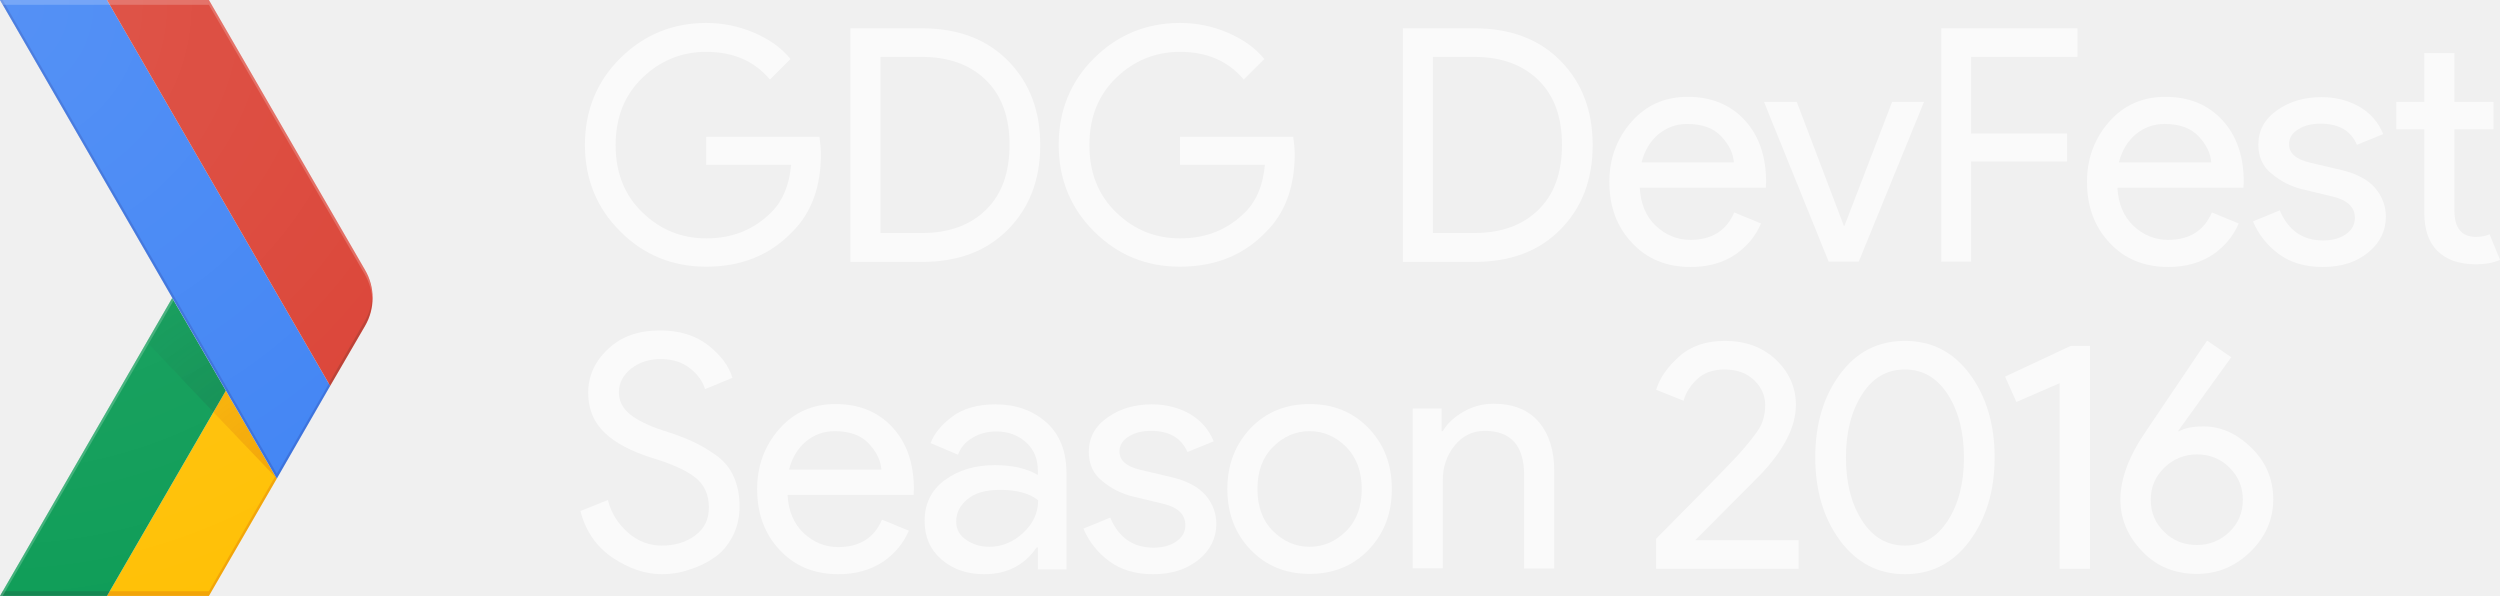
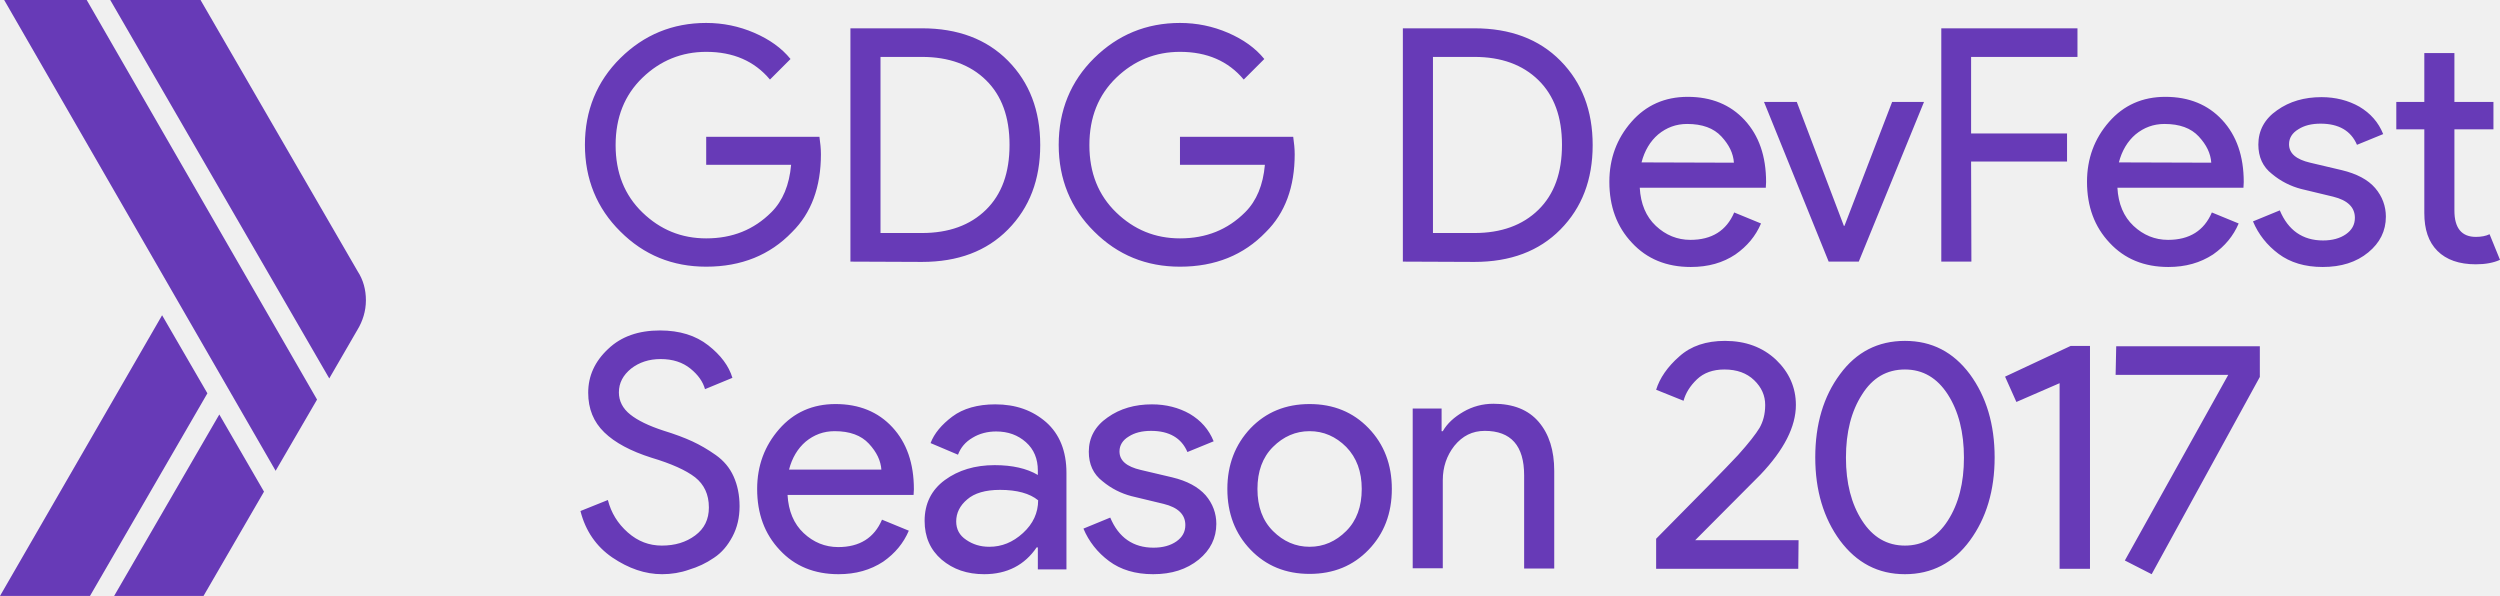
<svg xmlns="http://www.w3.org/2000/svg" id="Layer_4" viewBox="0 0 839 200">
-   <style>.st0{fill:none;} .st1{fill:#FFC107;} .st2{fill:#0F9D58;} .st3{opacity:0.2;fill:#BF360C;enable-background:new ;} .st4{opacity:0.2;fill:#263238;enable-background:new ;} .st5{opacity:0.2;fill:#FFFFFF;enable-background:new ;} .st6{fill:url(#XMLID_126_);} .st7{fill:url(#XMLID_127_);} .st8{fill:#4285F4;} .st9{fill:#DB4437;} .st10{opacity:0.2;fill:#1A237E;enable-background:new ;} .st11{opacity:0.2;fill:#3E2723;enable-background:new ;} .st12{fill:url(#XMLID_128_);} .st13{fill:#FAFAFA;}</style>
-   <g id="XMLID_60_">
-     <g id="XMLID_61_">
-       <g id="XMLID_62_">
-         <path id="XMLID_106_" class="st0" d="M122.5 90.6L70.1 0H0l57.8 100L0 200h70.1l52.4-90.6c3.3-5.8 3.3-13 0-18.8z" />
-         <path id="XMLID_105_" class="st1" d="M92.4 159.8l-16.6-28.7L35.9 200h34.2l22.8-39.4z" />
-         <path id="XMLID_104_" class="st0" d="M122.5 90.6L70.1 0H0l57.8 100L0 200h70.1l52.4-90.6c3.3-5.8 3.3-13 0-18.8z" />
-         <path id="XMLID_103_" class="st2" d="M57.8 100l18 31.1L35.9 200H0z" />
-         <path id="XMLID_102_" class="st0" d="M122.5 90.6L70.1 0H0l57.8 100L0 200h70.1l52.4-90.6c3.3-5.8 3.3-13 0-18.8z" />
-         <path id="XMLID_101_" class="st3" d="M70.1 198.4H36.8l-.9 1.6h34.2l22.8-39.4-.5-.8z" />
-         <path id="XMLID_100_" class="st0" d="M122.5 90.6L70.1 0H0l57.8 100L0 200h70.1l52.4-90.6c3.3-5.8 3.3-13 0-18.8z" />
-         <path id="XMLID_99_" class="st4" d="M.9 198.4L0 200h35.9l.9-1.6z" />
-         <path id="XMLID_98_" class="st0" d="M122.5 90.6L70.1 0H0l57.8 100L0 200h70.1l52.4-90.6c3.3-5.8 3.3-13 0-18.8z" />
-         <path id="XMLID_96_" class="st5" d="M0 200h.9l57.4-99.2-.5-.8z" />
-         <path id="XMLID_94_" class="st0" d="M122.5 90.6L70.1 0H0l57.8 100L0 200h70.1l52.4-90.6c3.3-5.8 3.3-13 0-18.8z" />
-         <radialGradient id="XMLID_126_" cx="92.62" cy="2707.501" r="69.162" gradientTransform="matrix(1 0 0 -1 0 2867.46)" gradientUnits="userSpaceOnUse">
-           <stop offset="0" stop-color="#BF360C" stop-opacity=".2" />
-           <stop offset="1" stop-color="#BF360C" stop-opacity=".02" />
-         </radialGradient>
-         <path id="XMLID_92_" class="st6" d="M92.9 160.6l-17.1-29.5-4.2 7.2z" />
-         <path id="XMLID_90_" class="st0" d="M122.5 90.6L70.1 0H0l57.8 100L0 200h70.1l52.4-90.6c3.3-5.8 3.3-13 0-18.8z" />
-         <radialGradient id="XMLID_127_" cx="92.423" cy="2707.063" r="69.723" gradientTransform="matrix(1 0 0 -1 0 2867.46)" gradientUnits="userSpaceOnUse">
-           <stop offset="0" stop-color="#263238" stop-opacity=".2" />
-           <stop offset="1" stop-color="#263238" stop-opacity=".02" />
-         </radialGradient>
-         <path id="XMLID_89_" class="st7" d="M71.6 138.3l4.2-7.2-18-31.1-8.5 14.8z" />
-         <path id="XMLID_88_" class="st0" d="M122.5 90.6L70.1 0H0l57.8 100L0 200h70.1l52.4-90.6c3.3-5.8 3.3-13 0-18.8z" />
-         <g id="XMLID_85_">
-           <g id="XMLID_86_">
-             <path id="XMLID_87_" class="st8" d="M35.9 0H0l92.9 160.6 17.9-31.1z" />
-           </g>
-         </g>
-         <path id="XMLID_84_" class="st0" d="M122.5 90.6L70.1 0H0l57.8 100L0 200h70.1l52.4-90.6c3.3-5.8 3.3-13 0-18.8z" />
-         <path id="XMLID_83_" class="st9" d="M122.5 109.4c3.4-5.8 3.4-13 0-18.8L70.1 0H35.9l74.9 129.5 11.7-20.1z" />
-         <path id="XMLID_82_" class="st0" d="M122.5 90.6L70.1 0H0l57.8 100L0 200h70.1l52.4-90.6c3.3-5.8 3.3-13 0-18.8z" />
-         <path id="XMLID_71_" class="st10" d="M110.8 129.5l-.4-.8L92.9 159 .9 0H0l92.9 160.6 17.9-31.1z" />
-         <path id="XMLID_69_" class="st0" d="M122.5 90.6L70.1 0H0l57.8 100L0 200h70.1l52.4-90.6c3.3-5.8 3.3-13 0-18.8z" />
-         <path id="XMLID_67_" class="st5" d="M70.1 1.6l52.4 90.6c1.5 2.7 2.3 5.6 2.5 8.6.1-3.5-.7-7-2.5-10.2L70.1 0H0l.9 1.6h69.2z" />
-         <path id="XMLID_66_" class="st0" d="M122.5 90.6L70.1 0H0l57.8 100L0 200h70.1l52.4-90.6c3.3-5.8 3.3-13 0-18.8z" />
-         <path id="XMLID_65_" class="st11" d="M110.8 129.5l11.6-20.1c1.8-3.1 2.6-6.7 2.5-10.2-.1 3-.9 5.9-2.5 8.6l-12.1 20.9.5.8z" />
-         <path id="XMLID_64_" class="st0" d="M122.5 90.6L70.1 0H0l57.8 100L0 200h70.1l52.4-90.6c3.3-5.8 3.3-13 0-18.8z" />
-         <radialGradient id="XMLID_128_" cx="-1.563" cy="2865.898" r="209.922" gradientTransform="matrix(1 0 0 -1 0 2867.46)" gradientUnits="userSpaceOnUse">
-           <stop offset="0" stop-color="#FFF" stop-opacity=".1" />
-           <stop offset="1" stop-color="#FFF" stop-opacity="0" />
-         </radialGradient>
-         <path id="XMLID_63_" class="st12" d="M122.5 90.6L70.1 0H0l57.8 100L0 200h70.1l52.4-90.6c3.3-5.8 3.3-13 0-18.8z" />
-       </g>
-     </g>
-   </g>
-   <g id="XMLID_7_">
-     <path id="XMLID_2_" class="st13" d="M275.5 51.8c0 10.9-3.2 19.7-9.7 26.1-7.4 7.7-17 11.6-28.8 11.6-11.3 0-20.9-3.9-28.8-11.8-7.9-7.8-11.9-17.6-11.9-29.1s4-21.3 11.9-29.1c7.9-7.8 17.5-11.8 28.8-11.8 5.6 0 11 1.1 16.1 3.3 5.1 2.2 9.2 5.1 12.2 8.8l-6.9 6.9c-5.2-6.2-12.3-9.3-21.4-9.3-8.2 0-15.4 2.9-21.4 8.7-6 5.8-9 13.3-9 22.6s3 16.8 9 22.6c6 5.8 13.1 8.7 21.4 8.7 8.8 0 16-2.9 21.9-8.8 3.8-3.8 6-9.1 6.6-15.9H237v-9.4h38c.3 2.1.5 4 .5 5.9z" />
-     <path id="XMLID_4_" class="st13" d="M285.4 87.8V9.5h24c12 0 21.7 3.6 28.9 10.9 7.2 7.3 10.8 16.7 10.8 28.3s-3.6 21-10.8 28.3c-7.2 7.3-16.8 10.9-28.9 10.9h-24zm10.1-9.6h13.9c9 0 16.2-2.6 21.5-7.8 5.3-5.2 7.9-12.4 7.9-21.8 0-9.3-2.6-16.5-7.9-21.7-5.3-5.2-12.5-7.8-21.5-7.8h-13.9v59.1z" />
-     <path id="XMLID_8_" class="st13" d="M434.5 51.8c0 10.9-3.2 19.7-9.7 26.1-7.4 7.7-17 11.6-28.8 11.6-11.3 0-20.9-3.9-28.8-11.8-7.9-7.8-11.9-17.6-11.9-29.1s4-21.3 11.9-29.1c7.9-7.8 17.5-11.8 28.8-11.8 5.6 0 11 1.1 16.1 3.3 5.1 2.2 9.2 5.1 12.2 8.8l-6.9 6.9c-5.2-6.2-12.3-9.3-21.4-9.3-8.2 0-15.4 2.9-21.4 8.7-6 5.8-9 13.3-9 22.6s3 16.8 9 22.6c6 5.8 13.1 8.7 21.4 8.7 8.8 0 16-2.9 21.9-8.8 3.8-3.8 6-9.1 6.6-15.9H396v-9.4h38c.3 2.1.5 4 .5 5.9z" />
-     <path id="XMLID_10_" class="st13" d="M470.8 87.8V9.5h24c12 0 21.7 3.6 28.9 10.9 7.2 7.3 10.8 16.7 10.8 28.3s-3.6 21-10.8 28.3c-7.2 7.3-16.8 10.9-28.9 10.9h-24zm10.1-9.6h13.9c9 0 16.2-2.6 21.5-7.8 5.3-5.2 7.9-12.4 7.9-21.8 0-9.3-2.6-16.5-7.9-21.7-5.3-5.2-12.5-7.8-21.5-7.8h-13.9v59.1z" />
-     <path id="XMLID_13_" class="st13" d="M567.4 89.6c-8.1 0-14.7-2.7-19.7-8.1-5.1-5.4-7.6-12.2-7.6-20.5 0-7.8 2.5-14.5 7.4-20.1 4.9-5.6 11.2-8.4 18.9-8.4 7.9 0 14.3 2.6 19.1 7.8 4.8 5.2 7.2 12.1 7.2 20.8l-.1 1.9h-42.3c.3 5.4 2.1 9.7 5.4 12.8 3.3 3.1 7.2 4.7 11.6 4.7 7.2 0 12.1-3.1 14.7-9.2l9 3.7c-1.8 4.2-4.6 7.6-8.6 10.4-4.2 2.8-9.1 4.2-15 4.2zm14.5-35c-.2-3.1-1.6-6-4.2-8.8-2.6-2.8-6.4-4.2-11.5-4.2-3.7 0-6.9 1.2-9.7 3.5-2.7 2.3-4.6 5.5-5.6 9.4h31z" />
-     <path id="XMLID_16_" class="st13" d="M613.7 87.8L592 34.2h11l15.8 41.6h.2l16-41.6h10.7l-21.9 53.6h-10.1z" />
-     <path id="XMLID_18_" class="st13" d="M661.6 87.8h-10.1V9.5h45.7v9.6h-35.7v25.7h32.2v9.4h-32.2v33.6z" />
-     <path id="XMLID_20_" class="st13" d="M727.7 89.6c-8.1 0-14.7-2.7-19.7-8.1-5.1-5.4-7.6-12.2-7.6-20.5 0-7.8 2.5-14.5 7.4-20.1 4.9-5.6 11.2-8.4 18.9-8.4 7.9 0 14.3 2.6 19.1 7.8 4.8 5.2 7.2 12.1 7.2 20.8l-.1 1.9h-42.3c.3 5.4 2.1 9.7 5.4 12.8 3.3 3.1 7.2 4.7 11.6 4.7 7.2 0 12.1-3.1 14.7-9.2l9 3.7c-1.8 4.2-4.6 7.6-8.6 10.4-4.3 2.8-9.2 4.2-15 4.2zm14.4-35c-.2-3.1-1.6-6-4.2-8.8-2.6-2.8-6.4-4.2-11.5-4.2-3.7 0-6.9 1.2-9.7 3.5-2.7 2.3-4.6 5.5-5.6 9.4h31z" />
-     <path id="XMLID_27_" class="st13" d="M779.5 89.6c-6 0-10.9-1.5-14.8-4.4-3.9-2.9-6.8-6.6-8.6-10.9l9-3.7c2.8 6.7 7.7 10.1 14.5 10.1 3.1 0 5.7-.7 7.7-2.1 2-1.4 3-3.2 3-5.5 0-3.5-2.4-5.9-7.3-7.1l-10.8-2.6c-3.4-.9-6.7-2.5-9.7-5-3.1-2.4-4.6-5.7-4.6-9.9 0-4.7 2.1-8.6 6.3-11.5 4.2-3 9.2-4.4 14.9-4.4 4.7 0 9 1.1 12.7 3.2 3.7 2.2 6.4 5.2 8 9.2l-8.8 3.6c-2-4.7-6.1-7.1-12.2-7.1-3 0-5.5.6-7.5 1.9-2 1.2-3.1 2.9-3.1 5 0 3.1 2.4 5.1 7.1 6.2l10.6 2.5c5 1.2 8.8 3.2 11.2 6 2.4 2.8 3.6 6.1 3.6 9.6 0 4.8-2 8.8-5.9 12-4 3.3-9.1 4.9-15.3 4.9z" />
-     <path id="XMLID_29_" class="st13" d="M830.9 88.7c-5.6 0-9.9-1.5-12.9-4.5s-4.4-7.2-4.4-12.7V43.4h-9.4v-9.2h9.4V17.8h10.1v16.4h13.1v9.2h-13.1v27.3c0 5.8 2.4 8.8 7.2 8.8 1.8 0 3.4-.3 4.6-.9l3.5 8.6c-2.2 1-4.9 1.5-8.1 1.5z" />
-     <path id="XMLID_31_" class="st13" d="M222.2 192.7c-5.7 0-11.2-1.9-16.7-5.6-5.4-3.7-9-8.9-10.7-15.6l9.2-3.7c1.1 4.3 3.3 7.9 6.7 10.9 3.4 3 7.2 4.4 11.4 4.4 4.4 0 8.1-1.1 11.2-3.4 3.1-2.3 4.6-5.4 4.6-9.4 0-4.4-1.6-7.7-4.6-10.1-3.1-2.4-8-4.6-14.7-6.6-6.9-2.2-12.2-5-15.8-8.5-3.6-3.5-5.4-7.9-5.4-13.3 0-5.6 2.2-10.5 6.7-14.7 4.4-4.2 10.2-6.2 17.4-6.2 6.6 0 12 1.7 16.2 5 4.2 3.3 6.9 6.9 8.1 10.9l-9.2 3.8c-.7-2.5-2.3-4.8-4.9-6.9-2.6-2.1-5.9-3.2-10-3.2-3.9 0-7.2 1.1-9.9 3.2-2.7 2.2-4.1 4.8-4.1 8 0 2.9 1.3 5.4 3.8 7.4s6.2 3.8 11.1 5.4c3.9 1.2 7.1 2.4 9.7 3.6 2.6 1.2 5.2 2.7 7.9 4.6 2.7 1.9 4.7 4.3 6 7.2 1.3 2.9 2 6.2 2 10s-.8 7.2-2.4 10.2c-1.6 3-3.6 5.4-6.2 7.1-2.6 1.8-5.4 3.1-8.4 4-2.8 1-5.9 1.5-9 1.5z" />
-     <path id="XMLID_33_" class="st13" d="M281.4 192.7c-8.1 0-14.7-2.7-19.7-8.1-5.1-5.4-7.6-12.2-7.6-20.5 0-7.8 2.5-14.5 7.4-20.1 4.9-5.6 11.2-8.4 18.9-8.4 7.9 0 14.3 2.6 19.1 7.8 4.8 5.2 7.2 12.1 7.2 20.8l-.1 1.9h-42.3c.3 5.4 2.1 9.7 5.4 12.8 3.3 3.1 7.2 4.7 11.6 4.7 7.2 0 12.1-3.1 14.7-9.2l9 3.7c-1.8 4.2-4.6 7.6-8.6 10.4-4.3 2.8-9.2 4.2-15 4.2zm14.4-35c-.2-3.1-1.6-6-4.2-8.8-2.6-2.8-6.4-4.2-11.5-4.2-3.7 0-6.9 1.2-9.7 3.5-2.7 2.3-4.6 5.5-5.6 9.4h31z" />
-     <path id="XMLID_36_" class="st13" d="M330.3 192.7c-5.7 0-10.4-1.6-14.3-4.9-3.8-3.3-5.7-7.6-5.7-13 0-5.8 2.3-10.4 6.8-13.7 4.5-3.3 10.1-5 16.7-5 5.9 0 10.8 1.1 14.5 3.3v-1.5c0-3.9-1.3-7.1-4-9.5-2.7-2.4-6-3.6-10-3.6-2.9 0-5.6.7-7.9 2.1-2.4 1.4-4 3.3-4.9 5.7l-9.2-3.9c1.2-3.2 3.7-6.2 7.3-8.9 3.6-2.7 8.5-4.1 14.4-4.1 6.9 0 12.5 2 17.1 6 4.5 4 6.8 9.7 6.8 17v32.4h-9.6v-7.4h-.4c-4 5.9-9.9 9-17.6 9zm1.7-9.2c4.2 0 7.9-1.5 11.3-4.6 3.4-3.1 5.1-6.8 5.1-11-2.8-2.3-7.1-3.5-12.8-3.5-4.9 0-8.6 1.1-11 3.2-2.5 2.1-3.7 4.6-3.7 7.4 0 2.6 1.1 4.7 3.4 6.2 2.2 1.5 4.7 2.3 7.7 2.3z" />
-     <path id="XMLID_39_" class="st13" d="M387 192.7c-6 0-10.9-1.5-14.8-4.4-3.9-2.9-6.8-6.6-8.6-10.9l9-3.7c2.8 6.7 7.7 10.1 14.5 10.1 3.1 0 5.7-.7 7.7-2.1 2-1.4 3-3.2 3-5.5 0-3.5-2.4-5.9-7.3-7.1l-10.8-2.6c-3.4-.9-6.7-2.5-9.7-5-3.1-2.4-4.6-5.7-4.6-9.9 0-4.7 2.1-8.6 6.3-11.5 4.2-3 9.2-4.4 14.9-4.4 4.7 0 9 1.1 12.7 3.2 3.7 2.2 6.4 5.2 8 9.2l-8.8 3.6c-2-4.7-6.1-7.1-12.2-7.1-3 0-5.5.6-7.5 1.9-2 1.2-3.1 2.9-3.1 5 0 3.1 2.4 5.1 7.1 6.2l10.6 2.5c5 1.2 8.7 3.2 11.2 6 2.4 2.8 3.6 6.1 3.6 9.6 0 4.8-2 8.8-5.9 12-4.1 3.3-9.1 4.9-15.3 4.9z" />
-     <path id="XMLID_41_" class="st13" d="M419.7 143.7c5.2-5.4 11.8-8.1 19.8-8.1s14.6 2.7 19.8 8.1c5.2 5.4 7.8 12.2 7.8 20.4s-2.6 15-7.8 20.4c-5.2 5.4-11.8 8.1-19.8 8.1s-14.6-2.7-19.8-8.1c-5.2-5.4-7.8-12.2-7.8-20.4 0-8.1 2.6-14.9 7.8-20.4zm7.5 34.5c3.5 3.5 7.6 5.3 12.3 5.3 4.7 0 8.8-1.8 12.3-5.3s5.2-8.2 5.2-14.1c0-5.8-1.7-10.5-5.2-14.1-3.5-3.5-7.6-5.3-12.3-5.3-4.7 0-8.8 1.8-12.3 5.3s-5.2 8.2-5.2 14.1 1.7 10.6 5.2 14.1z" />
-     <path id="XMLID_44_" class="st13" d="M483.8 137.3v7.4h.4c1.5-2.6 3.8-4.7 6.9-6.5 3.1-1.8 6.5-2.7 10.1-2.7 6.6 0 11.7 2 15.2 6.1s5.2 9.6 5.2 16.4v32.8h-10.1v-31.3c0-9.9-4.4-14.9-13.2-14.9-4.2 0-7.5 1.7-10.2 5-2.6 3.3-3.9 7.2-3.9 11.5v29.6h-10.1v-53.6h9.7z" />
-     <path id="XMLID_46_" class="st13" d="M603.5 190.9h-47.7v-10.1c14.3-14.4 23.4-23.7 27.5-28.1 3.6-4 6-7.1 7.2-9.1 1.2-2.1 1.9-4.6 1.9-7.7 0-3.1-1.2-5.9-3.7-8.3-2.5-2.4-5.8-3.6-10-3.6-3.8 0-6.9 1.1-9.2 3.3-2.3 2.2-3.8 4.6-4.5 7.2l-9.2-3.7c1.2-3.9 3.8-7.7 7.8-11.2 3.9-3.5 9-5.2 15.3-5.2 6.9 0 12.6 2.1 17.1 6.3 4.4 4.2 6.7 9.3 6.7 15.2 0 7.3-4 15.1-11.9 23.4l-21.9 22h34.7v9.6z" />
-     <path id="XMLID_48_" class="st13" d="M661.1 181.4c-5.5 7.5-12.8 11.3-21.8 11.3s-16.2-3.8-21.8-11.3c-5.5-7.5-8.3-16.8-8.3-27.9 0-11.2 2.8-20.5 8.3-27.9 5.5-7.5 12.8-11.2 21.8-11.2s16.2 3.7 21.8 11.2c5.5 7.5 8.3 16.8 8.3 27.9 0 11.1-2.8 20.4-8.3 27.9zm-21.8 1.7c6 0 10.8-2.8 14.4-8.4 3.6-5.6 5.4-12.6 5.4-21.1 0-8.5-1.8-15.6-5.4-21.2-3.6-5.6-8.4-8.4-14.4-8.4-6.1 0-10.9 2.8-14.4 8.4-3.6 5.6-5.4 12.6-5.4 21.2 0 8.5 1.8 15.5 5.4 21.1 3.6 5.6 8.4 8.4 14.4 8.4z" />
-     <path id="XMLID_51_" class="st13" d="M701.3 190.9h-10.1v-62.3l-14.5 6.3-3.8-8.5 22-10.3h6.5v74.8z" />
-     <path id="XMLID_53_" class="st13" d="M739.5 143.1c5.8 0 11.2 2.4 16.1 7.2 4.9 4.8 7.3 10.6 7.3 17.3 0 6.6-2.5 12.5-7.6 17.5s-11.1 7.5-18 7.5c-7.4 0-13.6-2.5-18.4-7.6-4.9-5.1-7.3-10.9-7.3-17.4 0-6.9 2.9-14.7 8.8-23.2l20.3-30.1 8.1 5.6-17.8 24.7.2.2c1.8-1.1 4.5-1.7 8.3-1.7zm-2.2 39.8c4.2 0 7.9-1.5 10.9-4.4 3-2.9 4.5-6.5 4.5-10.8 0-4.2-1.5-7.8-4.5-10.8-3-3-6.7-4.4-10.9-4.4s-7.9 1.5-10.9 4.4c-3.1 3-4.6 6.5-4.6 10.8 0 4.3 1.5 7.9 4.5 10.8 3 3 6.7 4.4 11 4.4z" />
-   </g>
+   <style>.st0{fill:#673ab7}</style>
+   <path class="st0" d="M275.5 51.8c0 10.9-3.2 19.7-9.7 26.1-7.4 7.7-17 11.6-28.8 11.6-11.3 0-20.9-3.9-28.8-11.8-7.9-7.8-11.9-17.6-11.9-29.1s4-21.3 11.9-29.1S225.7 7.7 237 7.7c5.6 0 11 1.1 16.1 3.3 5.1 2.2 9.2 5.1 12.2 8.8l-6.9 6.9c-5.2-6.2-12.3-9.3-21.4-9.3-8.2 0-15.4 2.9-21.4 8.7s-9 13.3-9 22.6 3 16.8 9 22.6c6 5.8 13.1 8.7 21.4 8.7 8.8 0 16-2.9 21.9-8.8 3.8-3.8 6-9.1 6.6-15.9H237v-9.4h38c.3 2.1.5 4 .5 5.9zm9.9 36V9.5h24c12 0 21.7 3.6 28.9 10.9 7.2 7.3 10.8 16.7 10.8 28.3s-3.6 21-10.8 28.3c-7.2 7.3-16.8 10.9-28.9 10.9l-24-.1zm10.1-9.6h13.9c9 0 16.2-2.6 21.5-7.8 5.3-5.2 7.9-12.4 7.9-21.8 0-9.3-2.6-16.5-7.9-21.7s-12.5-7.8-21.5-7.8h-13.9v59.1zm139-26.4c0 10.9-3.2 19.7-9.7 26.1-7.4 7.7-17 11.6-28.8 11.6-11.3 0-20.9-3.9-28.8-11.8-7.9-7.8-11.9-17.6-11.9-29.1s4-21.3 11.9-29.1S384.7 7.7 396 7.7c5.6 0 11 1.1 16.1 3.3s9.2 5.1 12.2 8.8l-6.9 6.9c-5.2-6.2-12.3-9.3-21.4-9.3-8.2 0-15.4 2.9-21.4 8.7s-9 13.3-9 22.6 3 16.8 9 22.6c6 5.8 13.1 8.7 21.4 8.7 8.8 0 16-2.9 21.9-8.8 3.8-3.8 6-9.1 6.6-15.9H396v-9.4h38c.3 2.1.5 4 .5 5.9zm36.3 36V9.5h24c12 0 21.7 3.6 28.9 10.9s10.8 16.7 10.8 28.3-3.6 21-10.8 28.3-16.8 10.9-28.9 10.9l-24-.1zm10.1-9.6h13.9c9 0 16.2-2.6 21.5-7.8 5.3-5.2 7.9-12.4 7.9-21.8 0-9.3-2.6-16.5-7.9-21.7-5.3-5.2-12.5-7.8-21.5-7.8h-13.9v59.1zm86.5 11.4c-8.1 0-14.7-2.7-19.7-8.1-5.1-5.4-7.6-12.2-7.6-20.5 0-7.8 2.5-14.5 7.4-20.1s11.2-8.4 18.9-8.4c7.9 0 14.3 2.6 19.1 7.8s7.2 12.1 7.2 20.8l-.1 1.9h-42.3c.3 5.4 2.1 9.7 5.4 12.8 3.3 3.1 7.2 4.7 11.6 4.7 7.2 0 12.1-3.1 14.7-9.2l9 3.7c-1.8 4.2-4.6 7.6-8.6 10.4-4.2 2.8-9.1 4.2-15 4.2zm14.5-35c-.2-3.1-1.6-6-4.2-8.8-2.6-2.8-6.4-4.2-11.5-4.2-3.7 0-6.9 1.2-9.7 3.5-2.7 2.3-4.6 5.5-5.6 9.4l31 .1zm31.8 33.2L592 34.2h11l15.8 41.6h.2l16-41.6h10.7l-21.9 53.6h-10.1zm47.9 0h-10.1V9.5h45.7v9.6h-35.7v25.7h32.2v9.4h-32.2l.1 33.6zm66.1 1.8c-8.1 0-14.7-2.7-19.7-8.1-5.1-5.4-7.6-12.2-7.6-20.5 0-7.8 2.5-14.5 7.4-20.1s11.2-8.4 18.9-8.4c7.9 0 14.3 2.6 19.1 7.8s7.2 12.1 7.2 20.8l-.1 1.9h-42.3c.3 5.4 2.1 9.7 5.4 12.8 3.3 3.1 7.2 4.7 11.6 4.7 7.2 0 12.1-3.1 14.7-9.2l9 3.7c-1.8 4.2-4.6 7.6-8.6 10.4-4.3 2.8-9.2 4.2-15 4.2zm14.4-35c-.2-3.1-1.6-6-4.2-8.8-2.6-2.8-6.4-4.2-11.5-4.2-3.7 0-6.9 1.2-9.7 3.5-2.7 2.3-4.6 5.5-5.6 9.4l31 .1zm37.4 35c-6 0-10.9-1.5-14.8-4.4-3.9-2.9-6.8-6.6-8.6-10.9l9-3.7c2.8 6.7 7.7 10.1 14.5 10.1 3.1 0 5.7-.7 7.7-2.1s3-3.2 3-5.5c0-3.5-2.4-5.9-7.3-7.1l-10.8-2.6c-3.4-.9-6.7-2.5-9.7-5-3.1-2.4-4.6-5.7-4.6-9.9 0-4.7 2.1-8.6 6.3-11.5 4.2-3 9.2-4.4 14.9-4.4 4.7 0 9 1.1 12.7 3.2 3.7 2.2 6.4 5.2 8 9.2l-8.8 3.6c-2-4.7-6.1-7.1-12.2-7.1-3 0-5.5.6-7.5 1.9-2 1.2-3.1 2.9-3.1 5 0 3.1 2.4 5.1 7.1 6.2l10.6 2.5c5 1.2 8.8 3.2 11.2 6s3.6 6.1 3.6 9.6c0 4.8-2 8.8-5.9 12-4 3.3-9.1 4.9-15.3 4.9zm51.4-.9c-5.6 0-9.9-1.5-12.9-4.5s-4.4-7.2-4.4-12.7V43.4h-9.4v-9.2h9.4V17.8h10.1v16.4h13.1v9.2h-13.1v27.3c0 5.8 2.4 8.8 7.2 8.8 1.8 0 3.4-.3 4.6-.9l3.5 8.6c-2.2 1-4.9 1.5-8.1 1.5zm-608.7 104c-5.7 0-11.2-1.9-16.7-5.6-5.4-3.7-9-8.9-10.7-15.6l9.2-3.7c1.1 4.3 3.3 7.9 6.7 10.9s7.2 4.4 11.4 4.4c4.4 0 8.1-1.1 11.2-3.4 3.1-2.3 4.6-5.4 4.6-9.4 0-4.4-1.6-7.7-4.6-10.1-3.1-2.4-8-4.6-14.7-6.6-6.9-2.2-12.2-5-15.8-8.5s-5.4-7.9-5.4-13.3c0-5.6 2.2-10.5 6.7-14.7 4.4-4.2 10.2-6.2 17.4-6.2 6.6 0 12 1.7 16.2 5s6.9 6.9 8.1 10.9l-9.2 3.8c-.7-2.5-2.3-4.8-4.9-6.9-2.6-2.1-5.9-3.2-10-3.2-3.9 0-7.2 1.1-9.9 3.2-2.7 2.2-4.1 4.8-4.1 8 0 2.9 1.3 5.4 3.8 7.4s6.2 3.8 11.1 5.4c3.9 1.2 7.1 2.4 9.7 3.6 2.6 1.2 5.2 2.7 7.9 4.6 2.7 1.9 4.7 4.3 6 7.2s2 6.2 2 10-.8 7.2-2.4 10.2c-1.6 3-3.6 5.4-6.2 7.1-2.6 1.8-5.4 3.1-8.4 4-2.8 1-5.9 1.5-9 1.5zm59.2 0c-8.1 0-14.7-2.7-19.7-8.1-5.1-5.4-7.6-12.2-7.6-20.5 0-7.8 2.5-14.5 7.4-20.1s11.2-8.4 18.9-8.4c7.9 0 14.3 2.6 19.1 7.8 4.8 5.2 7.2 12.1 7.2 20.8l-.1 1.9h-42.3c.3 5.4 2.1 9.7 5.4 12.8s7.2 4.7 11.6 4.7c7.2 0 12.1-3.1 14.7-9.2l9 3.7c-1.8 4.2-4.6 7.6-8.6 10.4-4.3 2.8-9.2 4.2-15 4.2zm14.4-35c-.2-3.1-1.6-6-4.2-8.8s-6.4-4.2-11.5-4.2c-3.7 0-6.9 1.2-9.7 3.5-2.7 2.3-4.6 5.5-5.6 9.4h31v.1zm34.5 35c-5.7 0-10.4-1.6-14.3-4.9-3.8-3.3-5.7-7.6-5.7-13 0-5.8 2.3-10.4 6.8-13.7s10.1-5 16.7-5c5.9 0 10.8 1.1 14.5 3.3v-1.5c0-3.9-1.3-7.1-4-9.5s-6-3.6-10-3.6c-2.9 0-5.6.7-7.9 2.1-2.4 1.4-4 3.3-4.9 5.7l-9.2-3.9c1.2-3.2 3.7-6.2 7.3-8.9 3.6-2.7 8.5-4.1 14.4-4.1 6.9 0 12.5 2 17.1 6 4.5 4 6.8 9.7 6.8 17v32.4h-9.6v-7.4h-.4c-4 5.9-9.9 9-17.6 9zm1.7-9.2c4.2 0 7.9-1.5 11.3-4.6s5.1-6.8 5.1-11c-2.8-2.3-7.1-3.5-12.8-3.5-4.9 0-8.6 1.1-11 3.2-2.5 2.1-3.7 4.6-3.7 7.4 0 2.6 1.1 4.7 3.4 6.2 2.2 1.5 4.7 2.3 7.7 2.3zm55 9.2c-6 0-10.9-1.5-14.8-4.4s-6.8-6.6-8.6-10.9l9-3.7c2.8 6.7 7.7 10.1 14.5 10.1 3.1 0 5.7-.7 7.7-2.1 2-1.4 3-3.2 3-5.5 0-3.5-2.4-5.9-7.3-7.1l-10.8-2.6c-3.4-.9-6.7-2.5-9.7-5-3.1-2.4-4.6-5.7-4.6-9.9 0-4.7 2.1-8.6 6.3-11.5 4.2-3 9.2-4.4 14.9-4.4 4.7 0 9 1.1 12.7 3.2 3.7 2.2 6.4 5.2 8 9.2l-8.8 3.6c-2-4.7-6.1-7.1-12.2-7.1-3 0-5.5.6-7.5 1.9-2 1.2-3.1 2.9-3.1 5 0 3.1 2.4 5.1 7.1 6.2l10.6 2.5c5 1.2 8.7 3.2 11.2 6 2.4 2.8 3.6 6.1 3.6 9.6 0 4.8-2 8.8-5.9 12-4.1 3.3-9.1 4.9-15.3 4.9zm32.7-49c5.2-5.4 11.8-8.1 19.8-8.1s14.6 2.7 19.8 8.1c5.2 5.4 7.8 12.2 7.8 20.4s-2.6 15-7.8 20.4c-5.2 5.4-11.8 8.1-19.8 8.1s-14.6-2.7-19.8-8.1c-5.2-5.4-7.8-12.2-7.8-20.4 0-8.1 2.6-14.9 7.8-20.4zm7.5 34.5c3.5 3.5 7.6 5.3 12.3 5.3 4.7 0 8.8-1.8 12.3-5.3s5.2-8.2 5.2-14.1c0-5.8-1.7-10.5-5.2-14.1-3.5-3.5-7.6-5.3-12.3-5.3-4.7 0-8.8 1.8-12.3 5.3s-5.2 8.2-5.2 14.1 1.7 10.6 5.2 14.1zm56.6-40.9v7.4h.4c1.5-2.6 3.8-4.7 6.9-6.5s6.5-2.7 10.1-2.7c6.6 0 11.7 2 15.2 6.1s5.2 9.6 5.2 16.4v32.8h-10.1v-31.3c0-9.9-4.4-14.9-13.2-14.9-4.2 0-7.5 1.7-10.2 5-2.6 3.3-3.9 7.2-3.9 11.5v29.6h-10.1v-53.6h9.7v.2zm119.7 53.6h-47.7v-10.1c14.3-14.4 23.4-23.7 27.5-28.1 3.6-4 6-7.1 7.2-9.1 1.2-2.1 1.9-4.6 1.9-7.7 0-3.1-1.2-5.9-3.7-8.3-2.5-2.4-5.8-3.6-10-3.6-3.8 0-6.9 1.1-9.2 3.3s-3.8 4.6-4.5 7.2l-9.2-3.7c1.2-3.9 3.8-7.7 7.8-11.2 3.9-3.5 9-5.2 15.3-5.2 6.9 0 12.6 2.1 17.1 6.3 4.4 4.2 6.7 9.3 6.7 15.2 0 7.3-4 15.1-11.9 23.4l-21.9 22h34.7l-.1 9.6zm57.6-9.5c-5.5 7.5-12.8 11.3-21.8 11.3s-16.2-3.8-21.8-11.3c-5.5-7.5-8.3-16.8-8.3-27.9 0-11.2 2.8-20.5 8.3-27.9 5.5-7.5 12.8-11.2 21.8-11.2s16.2 3.7 21.8 11.2c5.5 7.5 8.3 16.8 8.3 27.9s-2.8 20.4-8.3 27.9zm-21.8 1.7c6 0 10.8-2.8 14.4-8.4 3.6-5.6 5.4-12.6 5.4-21.1s-1.8-15.6-5.4-21.2c-3.6-5.6-8.4-8.4-14.4-8.4-6.1 0-10.9 2.8-14.4 8.4-3.6 5.6-5.4 12.6-5.4 21.2 0 8.5 1.8 15.5 5.4 21.1 3.6 5.6 8.4 8.4 14.4 8.4zm62 7.8h-10.1v-62.3l-14.5 6.3-3.8-8.5 22-10.3h6.5v74.8h-.1zm20.8 1.8l-9-4.6 34.7-62.3H710l.2-9.6h48.2v10.3l-36.3 66.2z" id="XMLID_7_" />
+   <path class="st0" d="M110.5 127l9.5-16.4c1.7-2.8 2.8-6.2 2.8-9.8s-.9-6.9-2.8-9.8L67.3 0H37l73.5 127zm-56.1-21.2L0 200h30.2l39.4-68-15.2-26.2zM92.5 158l13.9-23.9L29.1 0H1.4l91.1 158zm-18.9-18.9L38.3 200h30l20.3-35-15-25.9z" />
</svg>
